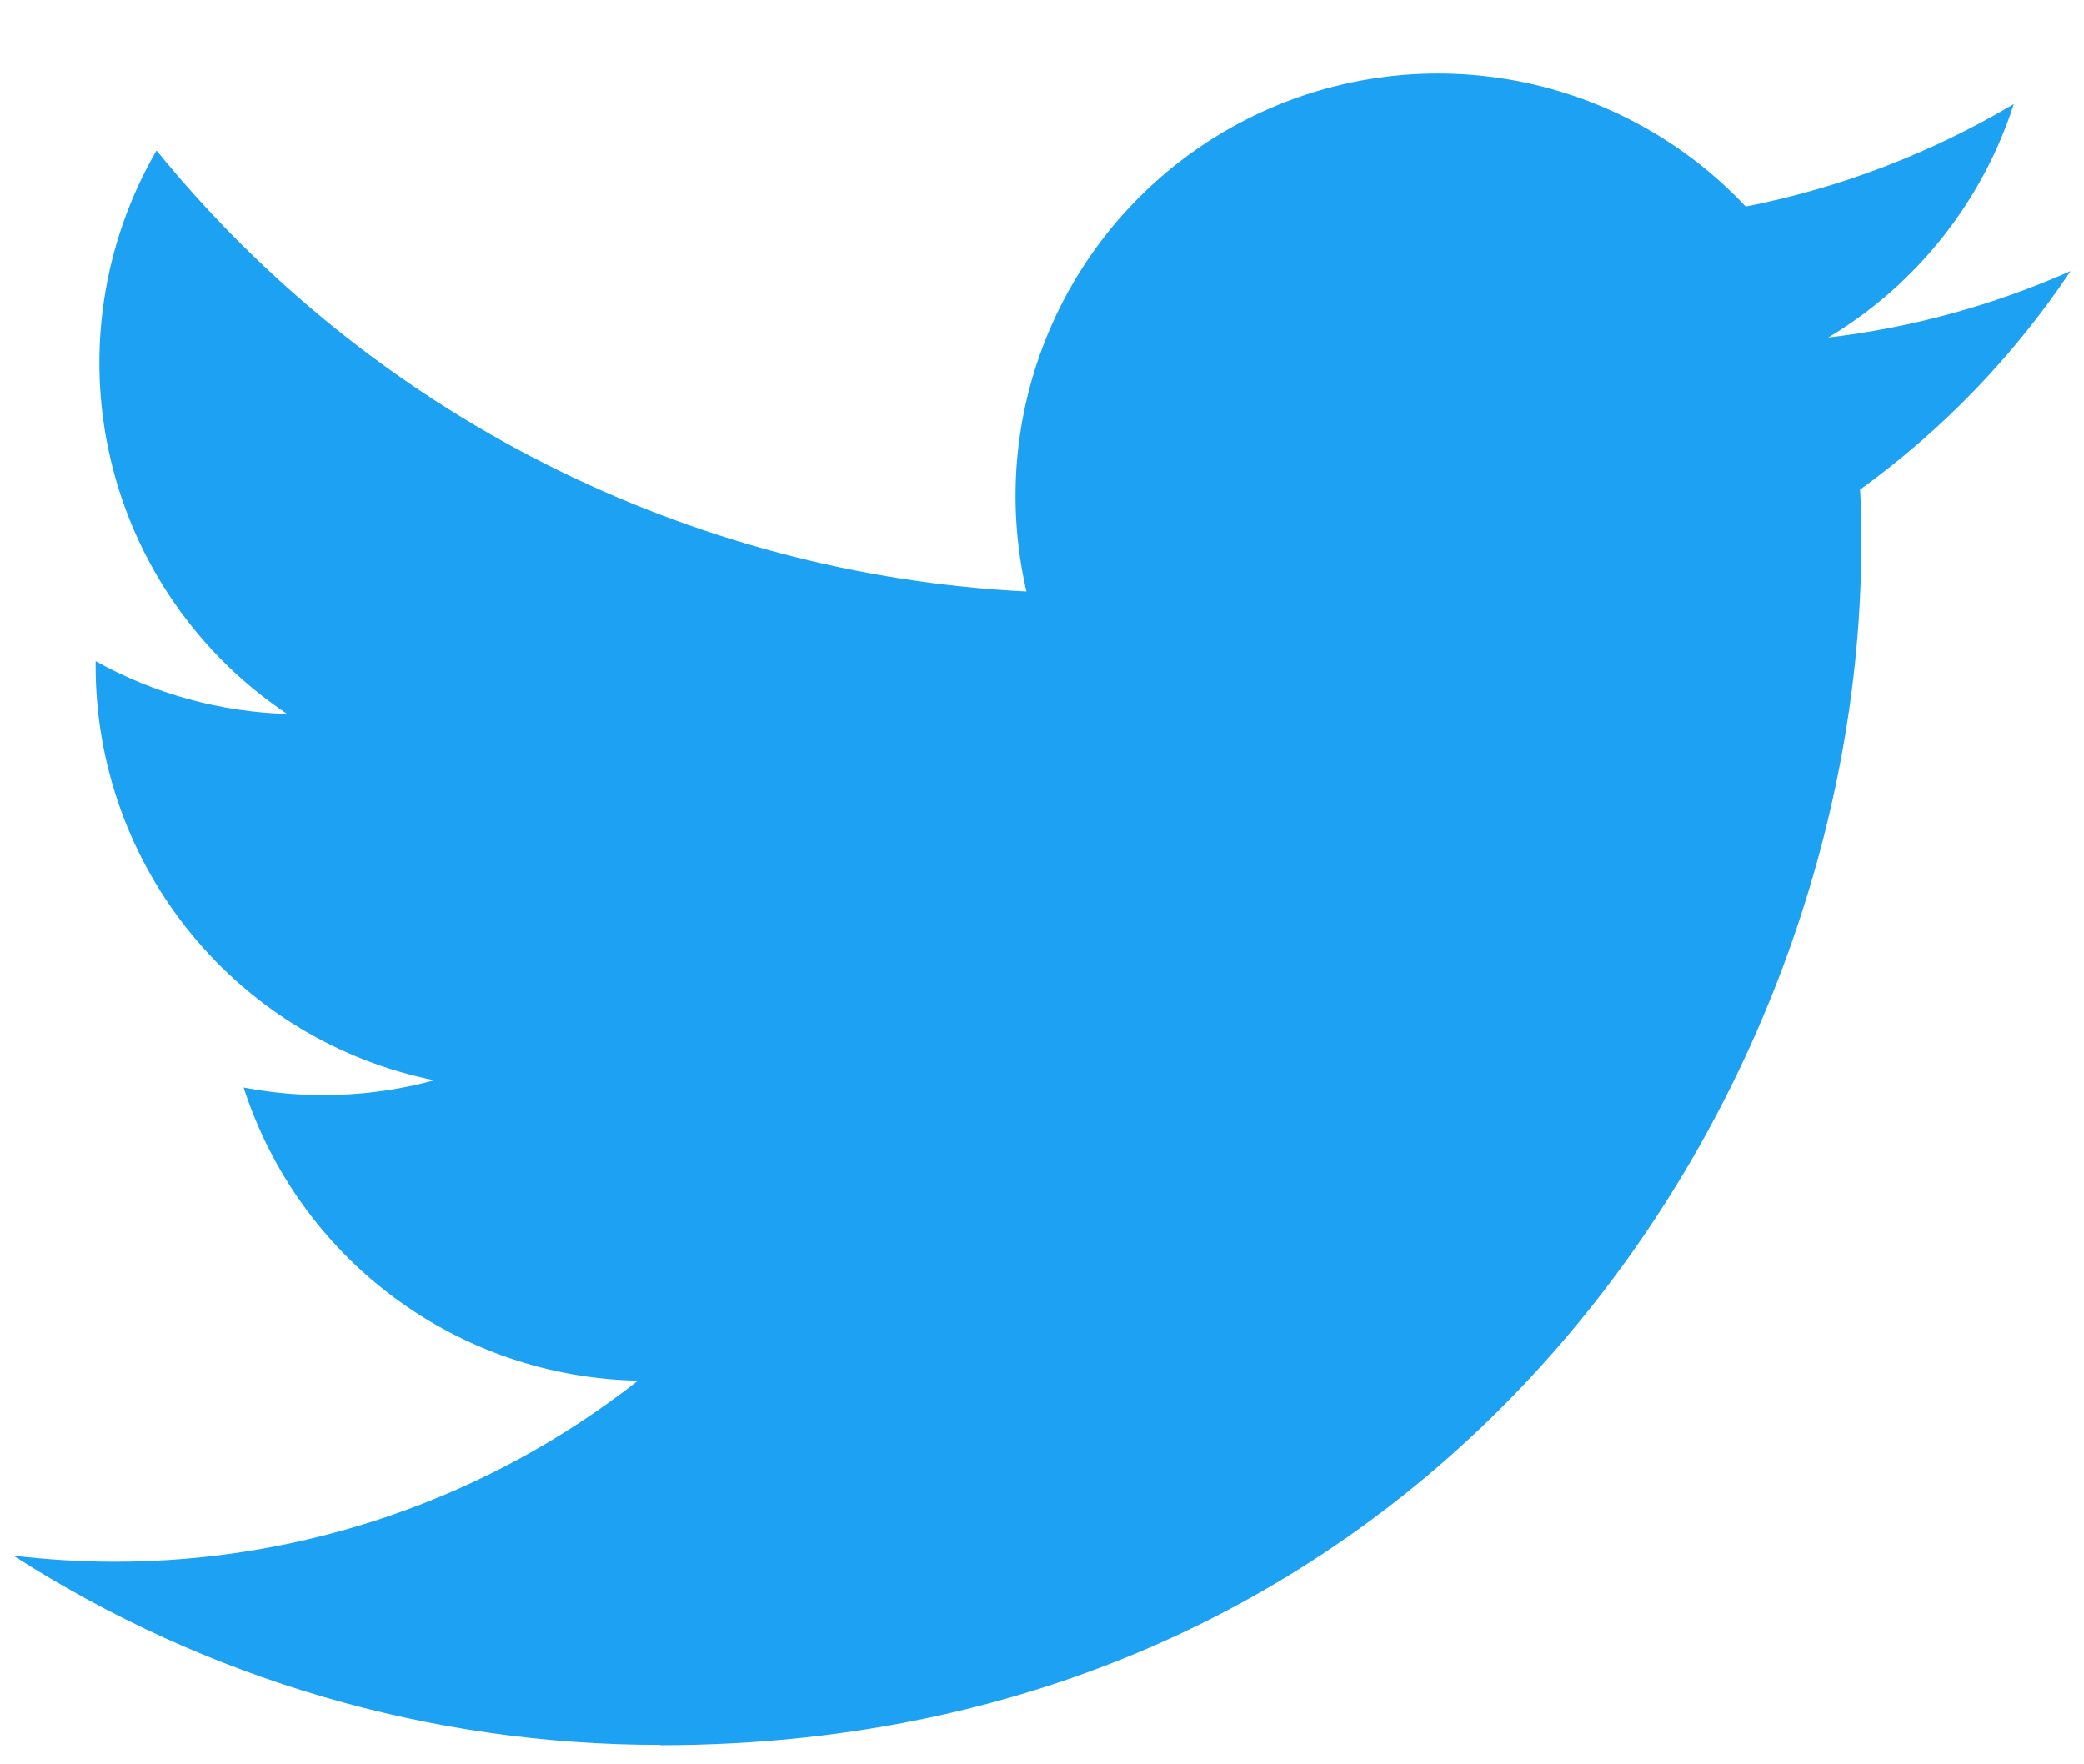
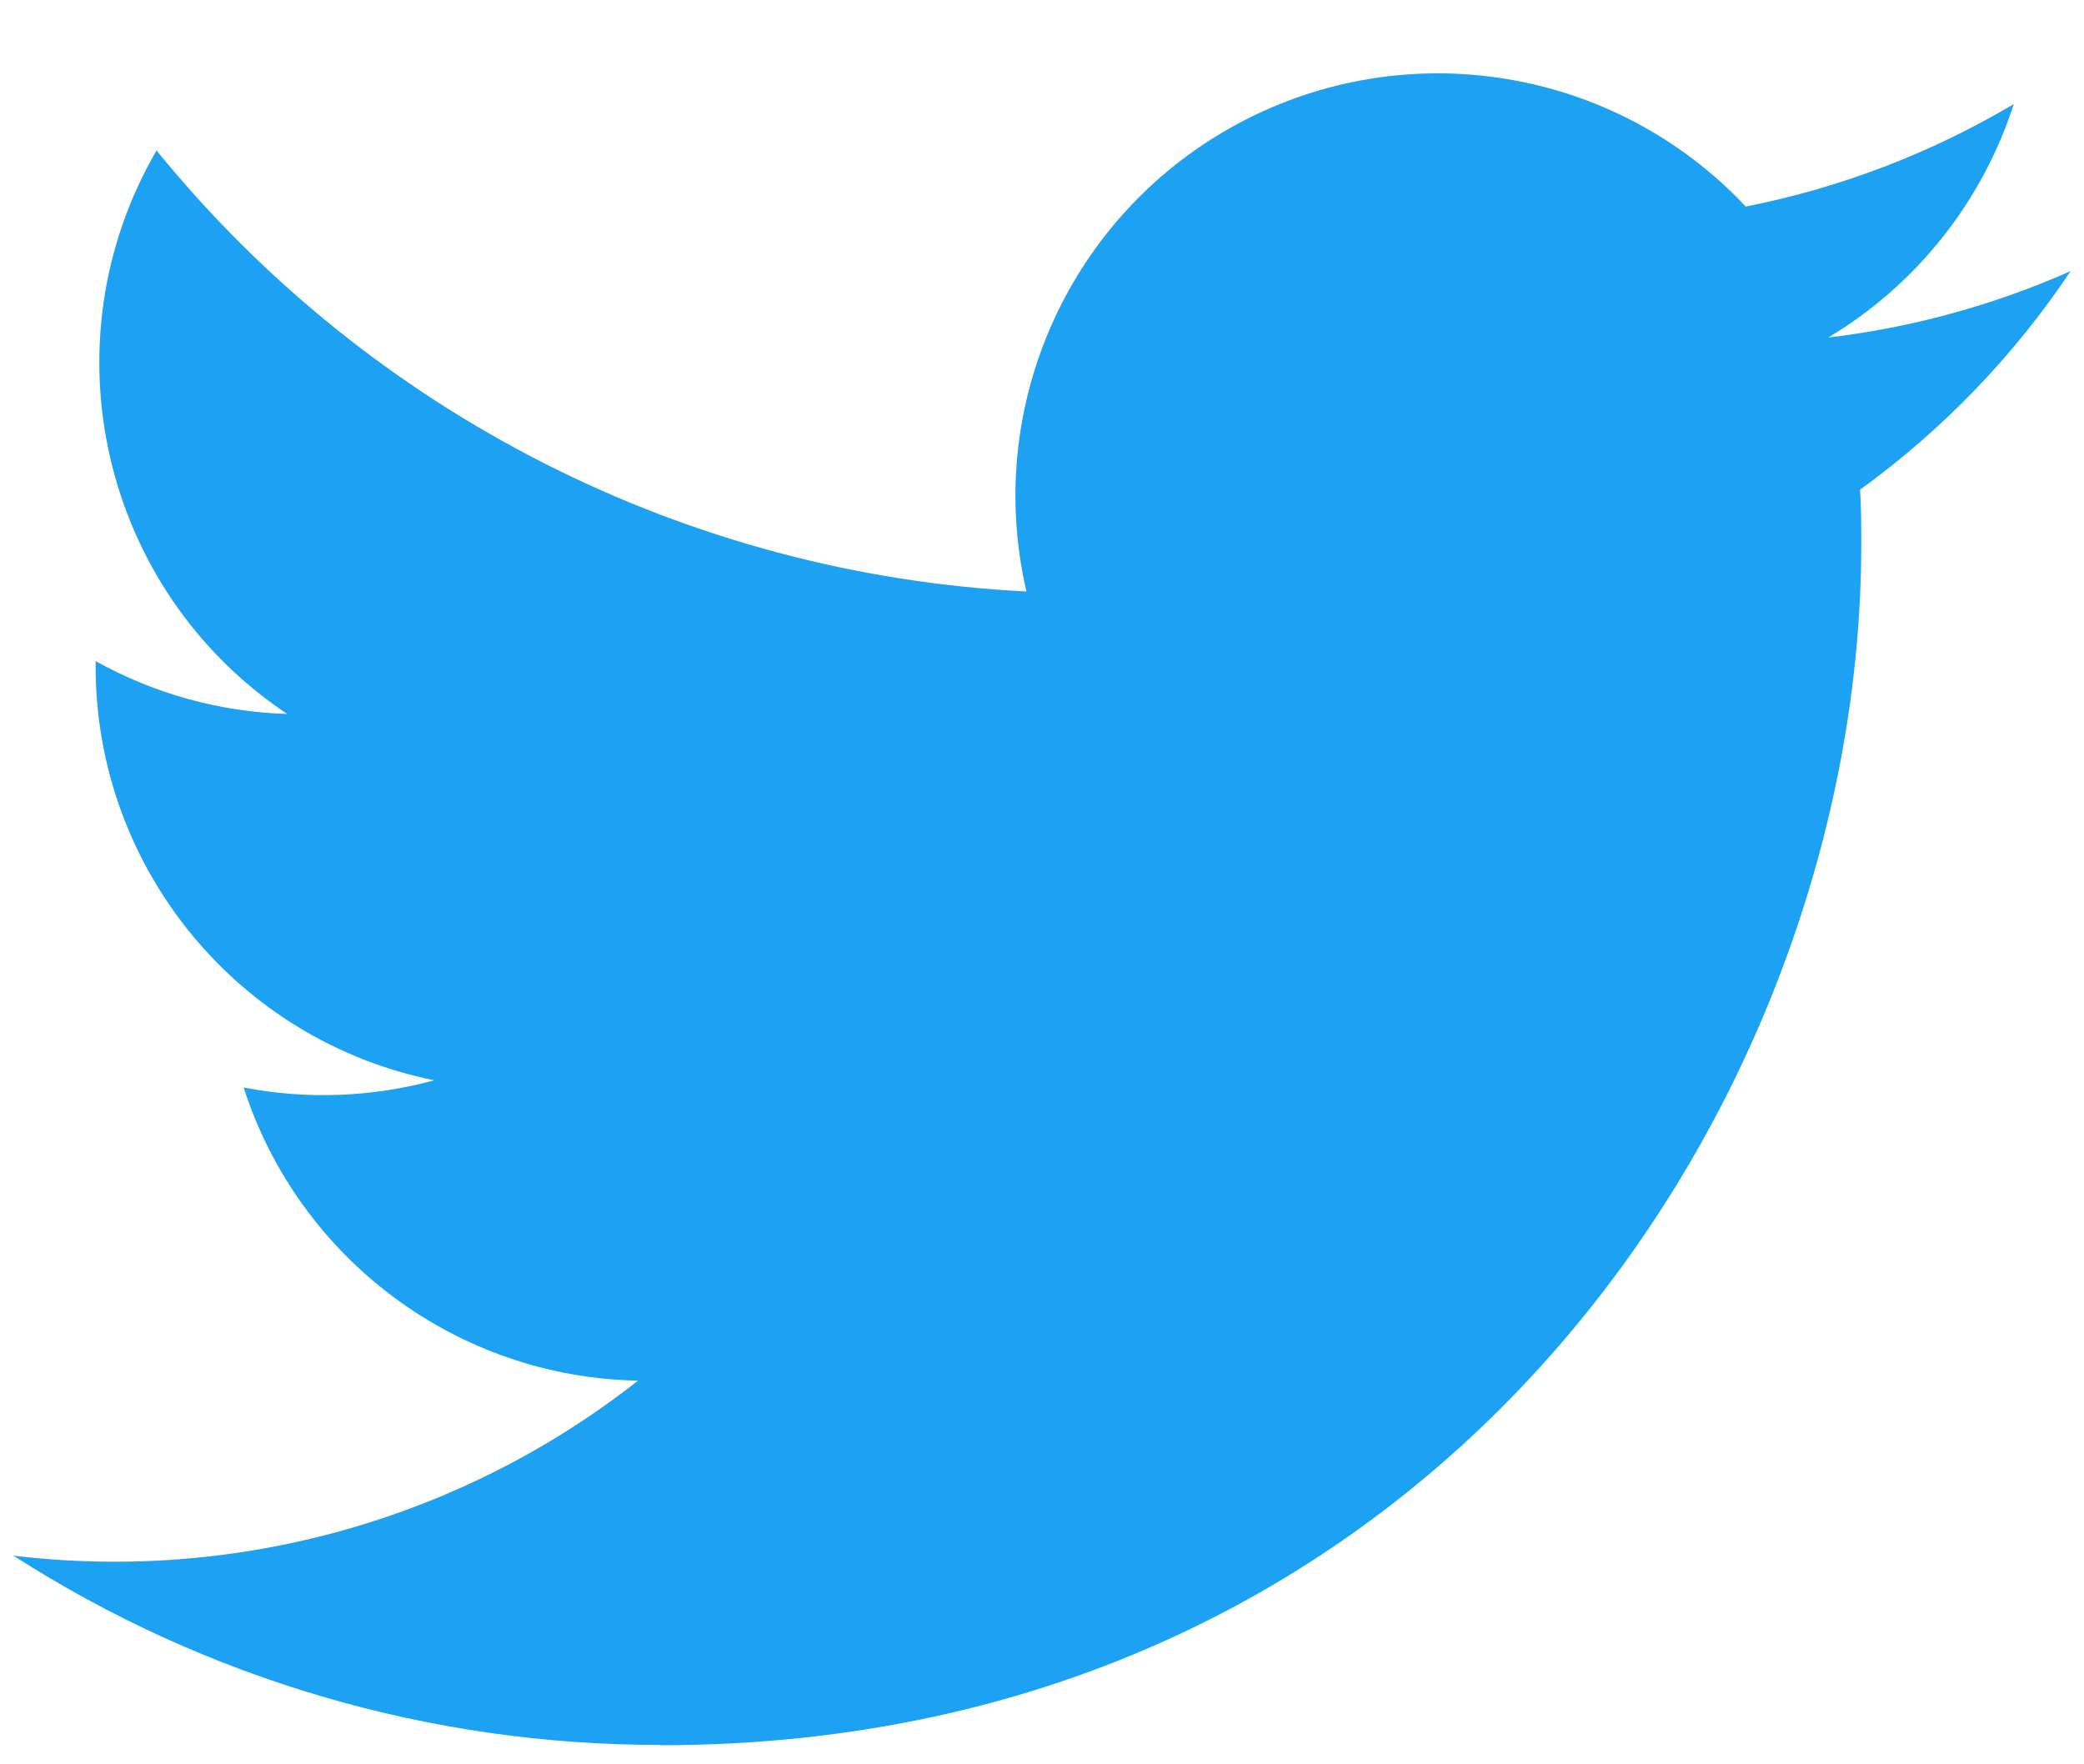
- <svg xmlns="http://www.w3.org/2000/svg" width="26" height="22" viewBox="0 0 26 22" fill="none">
-   <path d="M8.238 21.772C17.924 21.772 23.221 13.748 23.221 6.789C23.221 6.561 23.221 6.334 23.206 6.108C24.237 5.363 25.126 4.44 25.833 3.382C24.872 3.808 23.853 4.088 22.809 4.211C23.908 3.553 24.731 2.518 25.124 1.298C24.09 1.912 22.959 2.344 21.78 2.577C20.986 1.732 19.936 1.173 18.792 0.986C17.649 0.799 16.475 0.993 15.453 1.54C14.431 2.087 13.618 2.956 13.14 4.011C12.661 5.067 12.544 6.25 12.806 7.379C10.712 7.274 8.664 6.73 6.794 5.782C4.925 4.835 3.275 3.504 1.953 1.877C1.28 3.037 1.073 4.409 1.376 5.715C1.679 7.021 2.468 8.162 3.583 8.907C2.745 8.882 1.926 8.656 1.193 8.248C1.193 8.269 1.193 8.292 1.193 8.315C1.194 9.53 1.614 10.709 2.385 11.649C3.155 12.59 4.226 13.236 5.418 13.477C4.643 13.688 3.829 13.719 3.04 13.567C3.377 14.613 4.032 15.528 4.914 16.184C5.796 16.84 6.861 17.203 7.96 17.224C6.095 18.689 3.792 19.485 1.42 19.483C1.001 19.482 0.583 19.456 0.167 19.407C2.575 20.952 5.377 21.772 8.238 21.768" fill="#1DA1F2" />
+ <svg xmlns="http://www.w3.org/2000/svg" width="26" height="22" fill="none">
+   <path d="M8.238 21.772c9.686 0 14.983-8.024 14.983-14.983 0-.228 0-.455-.015-.68a10.714 10.714 0 0 0 2.627-2.727 10.51 10.51 0 0 1-3.024.829 5.284 5.284 0 0 0 2.315-2.913 10.553 10.553 0 0 1-3.344 1.279 5.27 5.27 0 0 0-8.974 4.802A14.95 14.95 0 0 1 1.953 1.877a5.27 5.27 0 0 0 1.63 7.03 5.227 5.227 0 0 1-2.39-.66v.068a5.268 5.268 0 0 0 4.225 5.162 5.258 5.258 0 0 1-2.378.09 5.272 5.272 0 0 0 4.92 3.657 10.566 10.566 0 0 1-7.793 2.183 14.908 14.908 0 0 0 8.071 2.361" fill="#1DA1F2" />
</svg>
